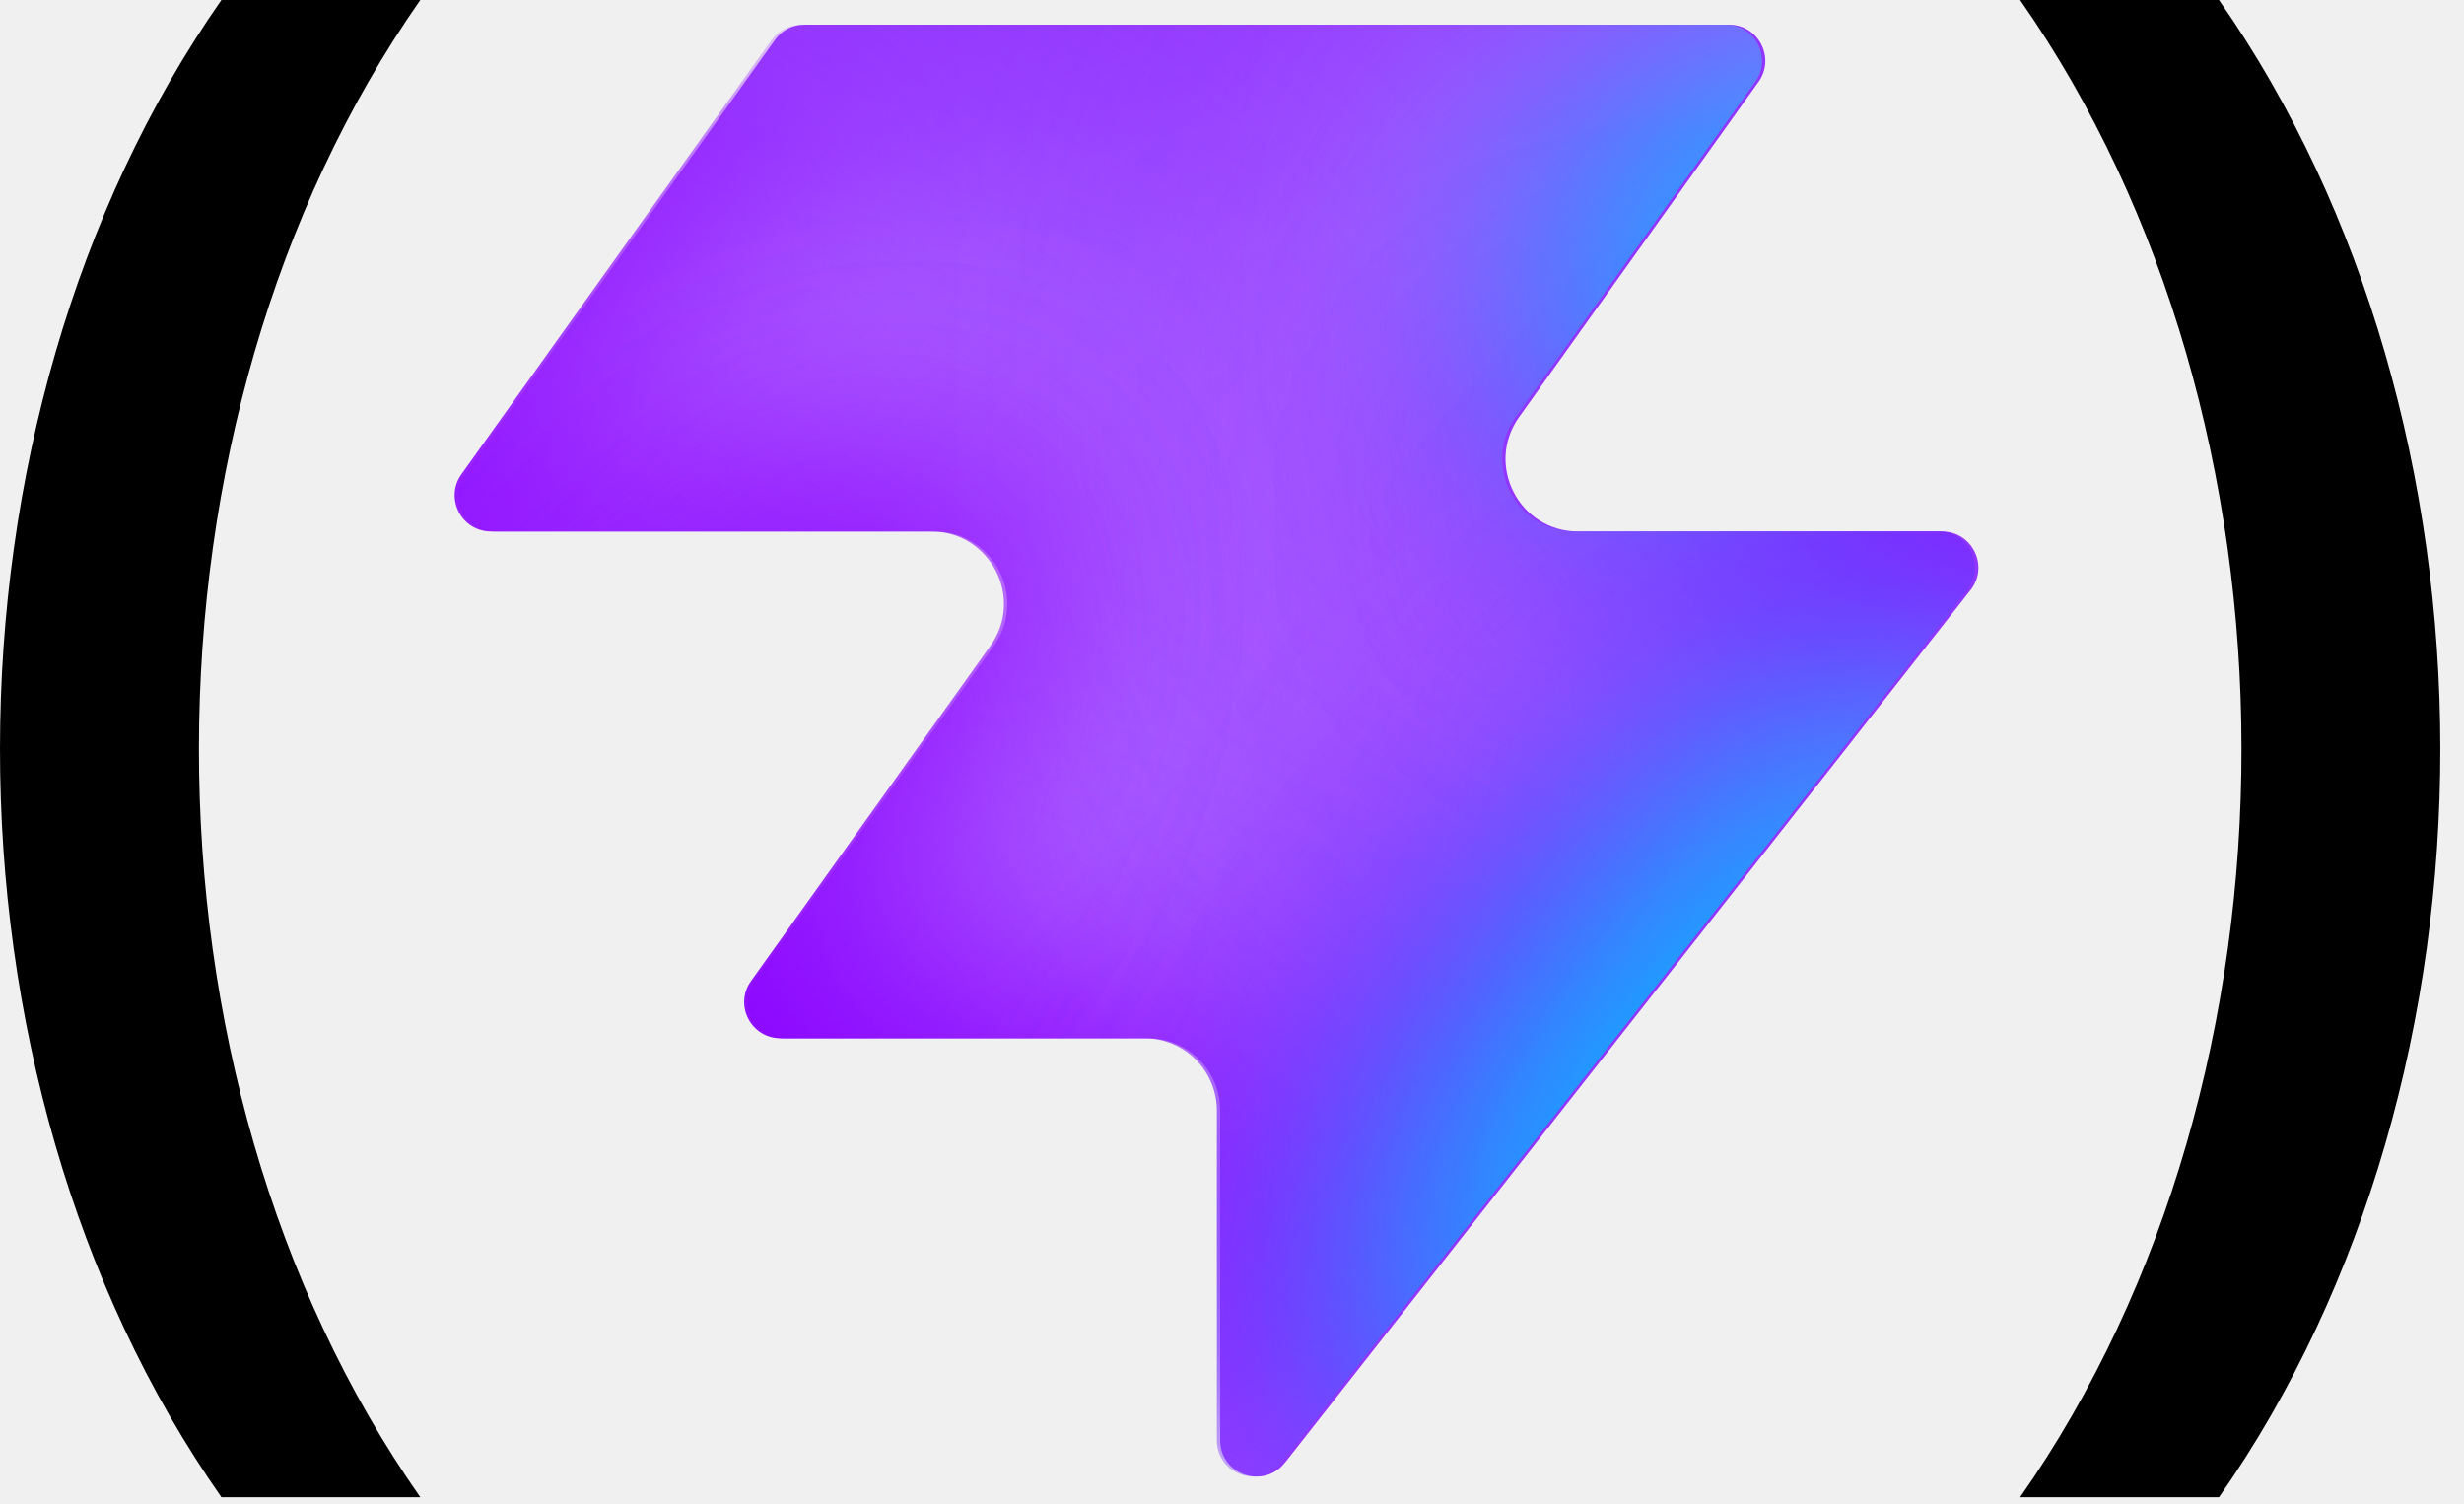
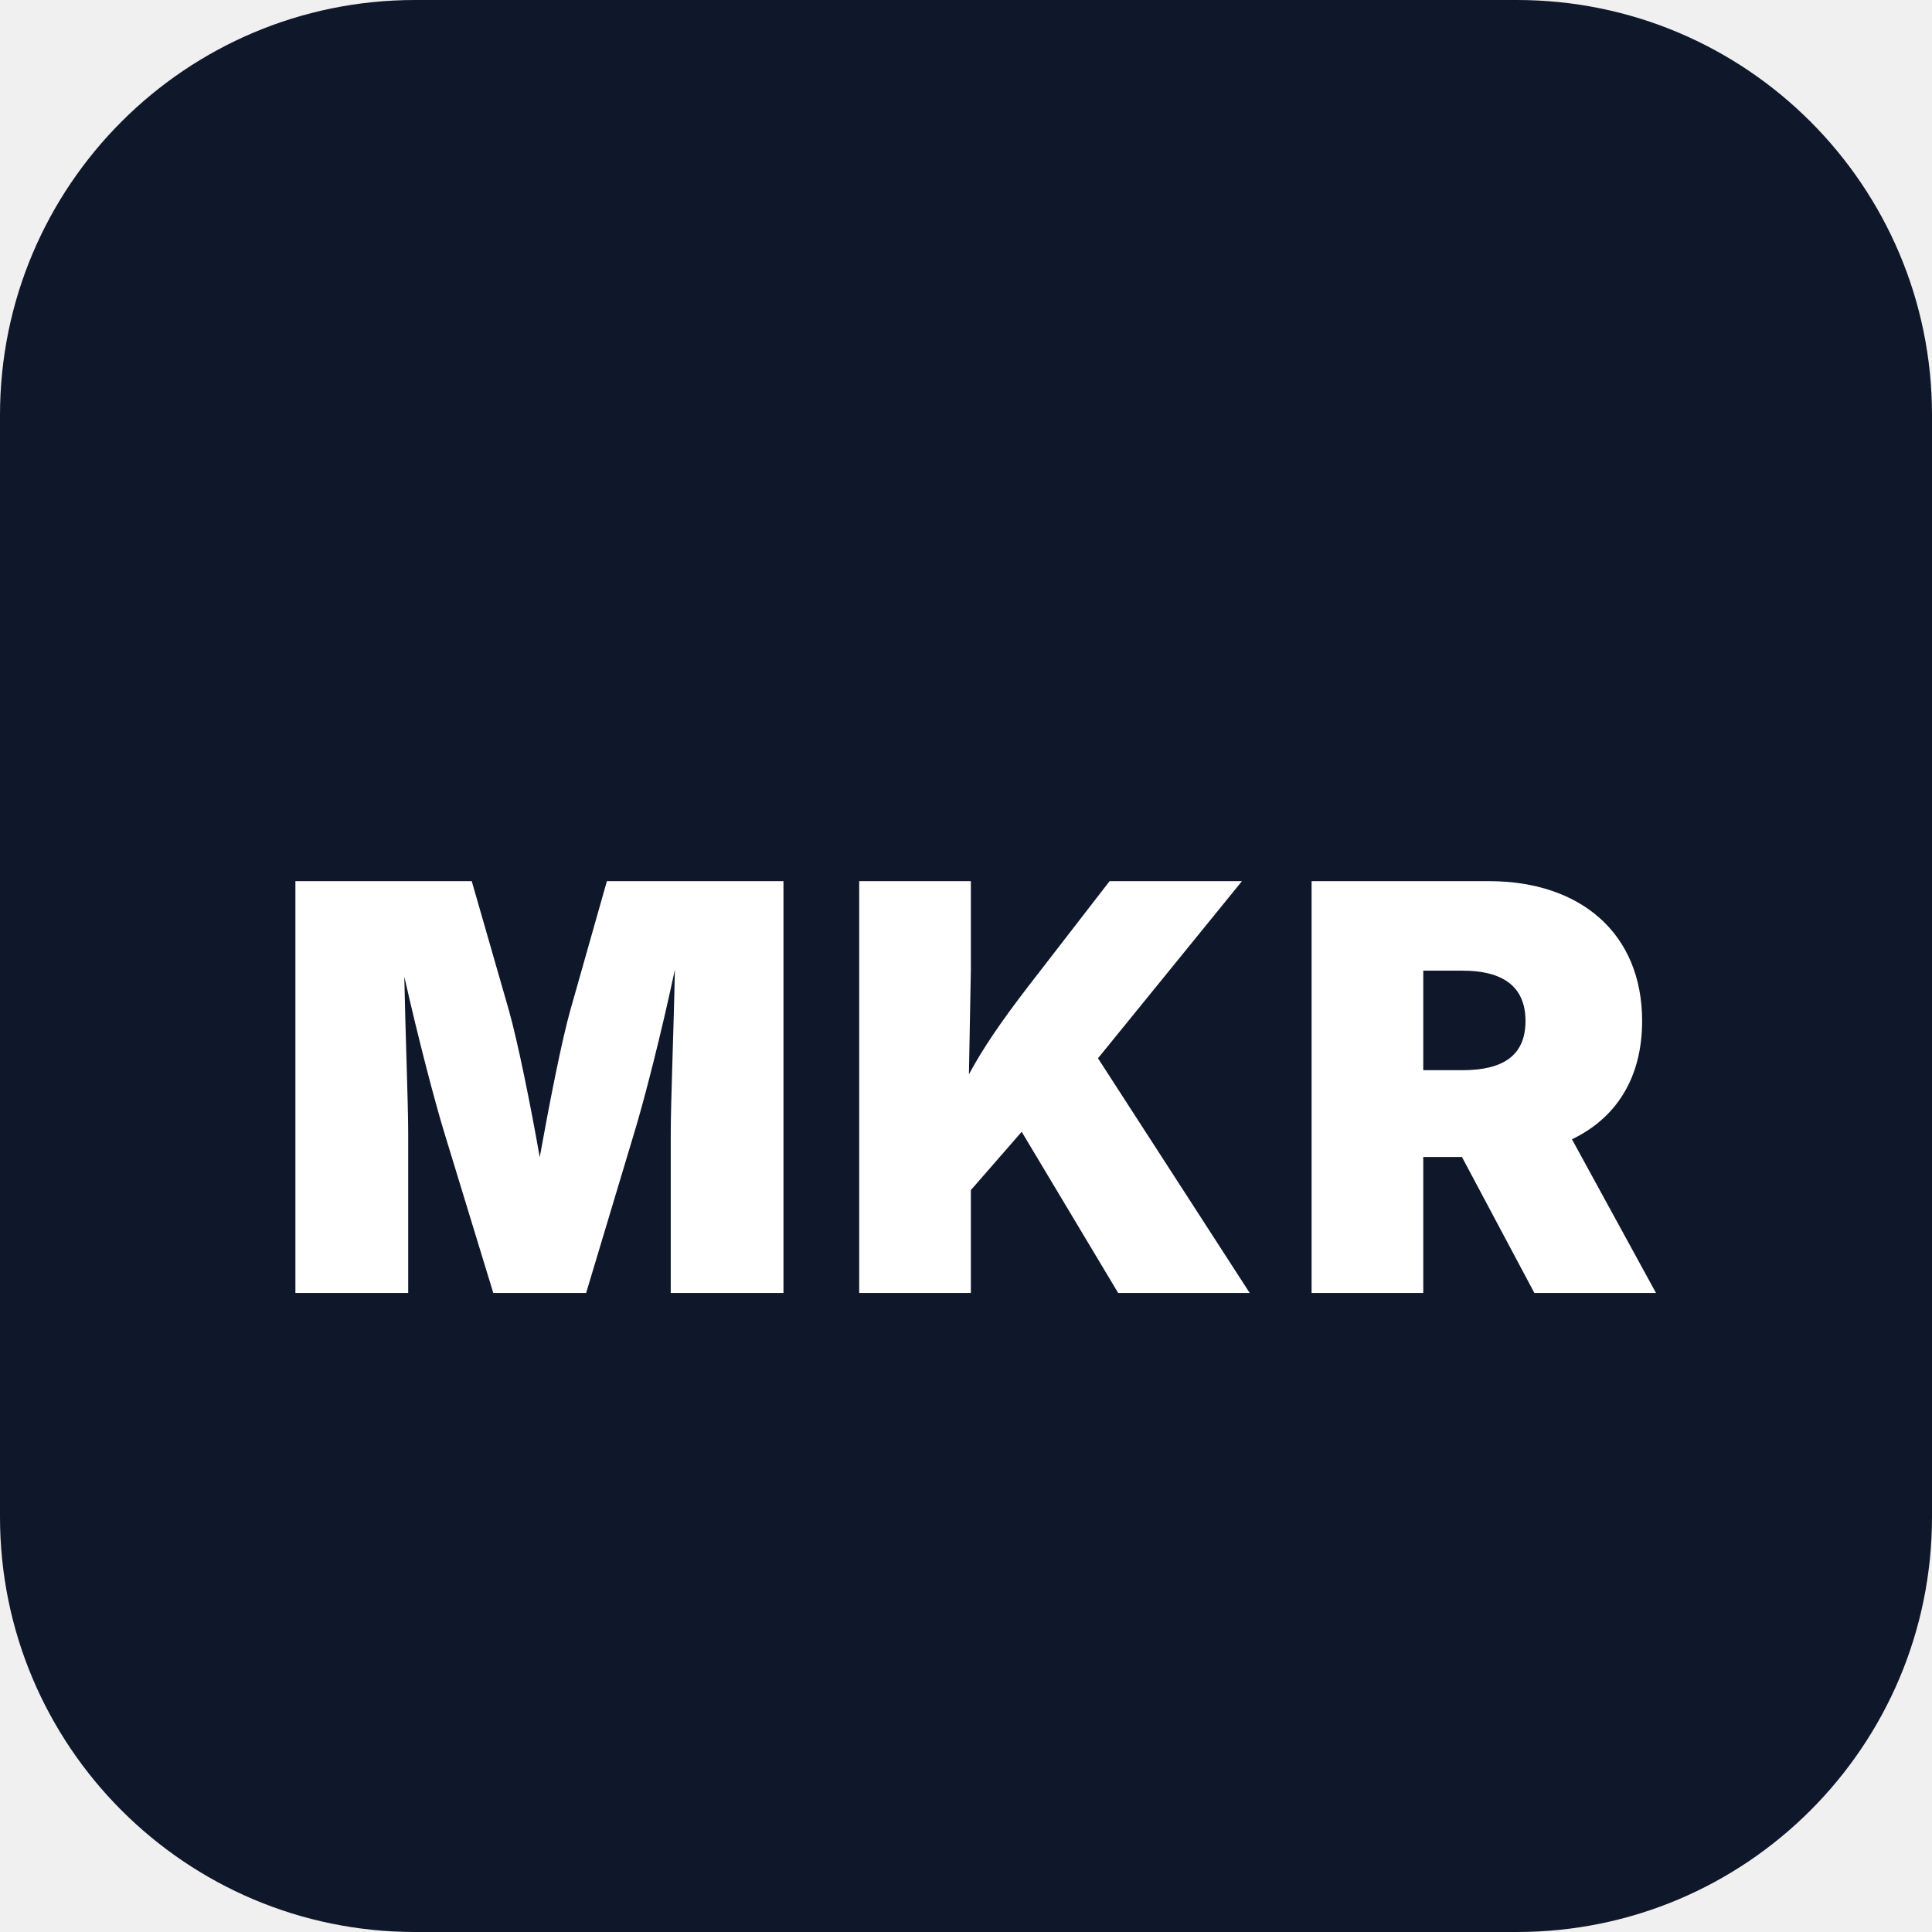
- <svg xmlns="http://www.w3.org/2000/svg" width="77" height="47" fill="none" aria-labelledby="vite-logo-title" viewBox="0 0 77 47">
-   <style>.parenthesis{fill:#000}@media (prefers-color-scheme:dark){.parenthesis{fill:#fff}}</style>
-   <path fill="#9135ff" d="M40.151 45.71c-.663.844-2.02.374-2.02-.699V34.708a2.26 2.26 0 0 0-2.262-2.262H24.493c-.92 0-1.457-1.04-.92-1.788l7.479-10.471c1.07-1.498 0-3.578-1.842-3.578H15.443c-.92 0-1.456-1.04-.92-1.788l9.696-13.576c.213-.297.556-.474.92-.474h28.894c.92 0 1.456 1.04.92 1.788l-7.48 10.472c-1.07 1.497 0 3.578 1.842 3.578h11.376c.944 0 1.474 1.087.89 1.83L40.153 45.712z" />
-   <mask id="a" width="48" height="47" x="14" y="0" maskUnits="userSpaceOnUse" style="mask-type:alpha">
-     <path fill="#000" d="M40.047 45.71c-.663.843-2.02.374-2.02-.699V34.708a2.26 2.26 0 0 0-2.262-2.262H24.389c-.92 0-1.457-1.04-.92-1.788l7.479-10.472c1.07-1.497 0-3.578-1.842-3.578H15.34c-.92 0-1.456-1.04-.92-1.788l9.696-13.575c.213-.297.556-.474.92-.474H53.93c.92 0 1.456 1.04.92 1.788L47.37 13.03c-1.07 1.498 0 3.578 1.842 3.578h11.376c.944 0 1.474 1.088.89 1.831L40.049 45.712z" />
-   </mask>
-   <g mask="url(#a)">
-     <g filter="url(#b)">
-       <ellipse cx="5.508" cy="14.704" fill="#eee6ff" rx="5.508" ry="14.704" transform="rotate(269.814 20.96 11.29)scale(-1 1)" />
-     </g>
-     <g filter="url(#c)">
-       <ellipse cx="10.399" cy="29.851" fill="#eee6ff" rx="10.399" ry="29.851" transform="rotate(89.814 -16.902 -8.275)scale(1 -1)" />
-     </g>
-     <g filter="url(#d)">
-       <ellipse cx="5.508" cy="30.487" fill="#8900ff" rx="5.508" ry="30.487" transform="rotate(89.814 -19.197 -7.127)scale(1 -1)" />
-     </g>
-     <g filter="url(#e)">
-       <ellipse cx="5.508" cy="30.599" fill="#8900ff" rx="5.508" ry="30.599" transform="rotate(89.814 -25.928 4.177)scale(1 -1)" />
-     </g>
-     <g filter="url(#f)">
-       <ellipse cx="5.508" cy="30.599" fill="#8900ff" rx="5.508" ry="30.599" transform="rotate(89.814 -25.738 5.52)scale(1 -1)" />
-     </g>
-     <g filter="url(#g)">
-       <ellipse cx="14.072" cy="22.078" fill="#eee6ff" rx="14.072" ry="22.078" transform="rotate(93.35 31.245 55.578)scale(-1 1)" />
-     </g>
-     <g filter="url(#h)">
-       <ellipse cx="3.47" cy="21.501" fill="#8900ff" rx="3.47" ry="21.501" transform="rotate(89.009 35.419 55.202)scale(-1 1)" />
-     </g>
-     <g filter="url(#i)">
-       <ellipse cx="3.47" cy="21.501" fill="#8900ff" rx="3.47" ry="21.501" transform="rotate(89.009 35.419 55.202)scale(-1 1)" />
-     </g>
-     <g filter="url(#j)">
-       <ellipse cx="14.592" cy="9.743" fill="#8900ff" rx="4.407" ry="29.108" transform="rotate(39.51 14.592 9.743)" />
-     </g>
-     <g filter="url(#k)">
-       <ellipse cx="61.728" cy="-5.321" fill="#8900ff" rx="4.407" ry="29.108" transform="rotate(37.892 61.728 -5.32)" />
-     </g>
-     <g filter="url(#l)">
-       <ellipse cx="55.618" cy="7.104" fill="#00c2ff" rx="5.971" ry="9.665" transform="rotate(37.892 55.618 7.104)" />
-     </g>
-     <g filter="url(#m)">
-       <ellipse cx="12.326" cy="39.103" fill="#8900ff" rx="4.407" ry="29.108" transform="rotate(37.892 12.326 39.103)" />
-     </g>
-     <g filter="url(#n)">
-       <ellipse cx="12.326" cy="39.103" fill="#8900ff" rx="4.407" ry="29.108" transform="rotate(37.892 12.326 39.103)" />
-     </g>
-     <g filter="url(#o)">
-       <ellipse cx="49.857" cy="30.678" fill="#8900ff" rx="4.407" ry="29.108" transform="rotate(37.892 49.857 30.678)" />
-     </g>
-     <g filter="url(#p)">
-       <ellipse cx="52.623" cy="33.171" fill="#00c2ff" rx="5.971" ry="15.297" transform="rotate(37.892 52.623 33.17)" />
-     </g>
-   </g>
-   <path d="M6.919 0c-9.198 13.166-9.252 33.575 0 46.789h6.215c-9.25-13.214-9.196-33.623 0-46.789zm62.424 0h-6.215c9.198 13.166 9.252 33.575 0 46.789h6.215c9.25-13.214 9.196-33.623 0-46.789" class="parenthesis" />
-   <defs>
-     <filter id="b" width="60.045" height="41.654" x="-5.564" y="16.92" color-interpolation-filters="sRGB" filterUnits="userSpaceOnUse">
-       <feFlood flood-opacity="0" result="BackgroundImageFix" />
-       <feBlend in="SourceGraphic" in2="BackgroundImageFix" result="shape" />
-       <feGaussianBlur result="effect1_foregroundBlur_2002_17286" stdDeviation="7.659" />
-     </filter>
-     <filter id="c" width="90.34" height="51.437" x="-40.407" y="-6.762" color-interpolation-filters="sRGB" filterUnits="userSpaceOnUse">
-       <feFlood flood-opacity="0" result="BackgroundImageFix" />
-       <feBlend in="SourceGraphic" in2="BackgroundImageFix" result="shape" />
-       <feGaussianBlur result="effect1_foregroundBlur_2002_17286" stdDeviation="7.659" />
-     </filter>
-     <filter id="d" width="79.355" height="29.4" x="-35.435" y="2.801" color-interpolation-filters="sRGB" filterUnits="userSpaceOnUse">
-       <feFlood flood-opacity="0" result="BackgroundImageFix" />
-       <feBlend in="SourceGraphic" in2="BackgroundImageFix" result="shape" />
-       <feGaussianBlur result="effect1_foregroundBlur_2002_17286" stdDeviation="4.596" />
-     </filter>
-     <filter id="e" width="79.579" height="29.4" x="-30.84" y="20.8" color-interpolation-filters="sRGB" filterUnits="userSpaceOnUse">
-       <feFlood flood-opacity="0" result="BackgroundImageFix" />
-       <feBlend in="SourceGraphic" in2="BackgroundImageFix" result="shape" />
-       <feGaussianBlur result="effect1_foregroundBlur_2002_17286" stdDeviation="4.596" />
-     </filter>
-     <filter id="f" width="79.579" height="29.4" x="-29.307" y="21.949" color-interpolation-filters="sRGB" filterUnits="userSpaceOnUse">
-       <feFlood flood-opacity="0" result="BackgroundImageFix" />
-       <feBlend in="SourceGraphic" in2="BackgroundImageFix" result="shape" />
-       <feGaussianBlur result="effect1_foregroundBlur_2002_17286" stdDeviation="4.596" />
-     </filter>
-     <filter id="g" width="74.749" height="58.852" x="29.961" y="-17.13" color-interpolation-filters="sRGB" filterUnits="userSpaceOnUse">
-       <feFlood flood-opacity="0" result="BackgroundImageFix" />
-       <feBlend in="SourceGraphic" in2="BackgroundImageFix" result="shape" />
-       <feGaussianBlur result="effect1_foregroundBlur_2002_17286" stdDeviation="7.659" />
-     </filter>
-     <filter id="h" width="61.377" height="25.362" x="37.754" y="3.055" color-interpolation-filters="sRGB" filterUnits="userSpaceOnUse">
-       <feFlood flood-opacity="0" result="BackgroundImageFix" />
-       <feBlend in="SourceGraphic" in2="BackgroundImageFix" result="shape" />
-       <feGaussianBlur result="effect1_foregroundBlur_2002_17286" stdDeviation="4.596" />
-     </filter>
-     <filter id="i" width="61.377" height="25.362" x="37.754" y="3.055" color-interpolation-filters="sRGB" filterUnits="userSpaceOnUse">
-       <feFlood flood-opacity="0" result="BackgroundImageFix" />
-       <feBlend in="SourceGraphic" in2="BackgroundImageFix" result="shape" />
-       <feGaussianBlur result="effect1_foregroundBlur_2002_17286" stdDeviation="4.596" />
-     </filter>
-     <filter id="j" width="56.045" height="63.649" x="-13.43" y="-22.082" color-interpolation-filters="sRGB" filterUnits="userSpaceOnUse">
-       <feFlood flood-opacity="0" result="BackgroundImageFix" />
-       <feBlend in="SourceGraphic" in2="BackgroundImageFix" result="shape" />
-       <feGaussianBlur result="effect1_foregroundBlur_2002_17286" stdDeviation="4.596" />
-     </filter>
-     <filter id="k" width="54.814" height="64.646" x="34.321" y="-37.644" color-interpolation-filters="sRGB" filterUnits="userSpaceOnUse">
-       <feFlood flood-opacity="0" result="BackgroundImageFix" />
-       <feBlend in="SourceGraphic" in2="BackgroundImageFix" result="shape" />
-       <feGaussianBlur result="effect1_foregroundBlur_2002_17286" stdDeviation="4.596" />
-     </filter>
-     <filter id="l" width="33.541" height="35.313" x="38.847" y="-10.552" color-interpolation-filters="sRGB" filterUnits="userSpaceOnUse">
-       <feFlood flood-opacity="0" result="BackgroundImageFix" />
-       <feBlend in="SourceGraphic" in2="BackgroundImageFix" result="shape" />
-       <feGaussianBlur result="effect1_foregroundBlur_2002_17286" stdDeviation="4.596" />
-     </filter>
-     <filter id="m" width="54.814" height="64.646" x="-15.081" y="6.78" color-interpolation-filters="sRGB" filterUnits="userSpaceOnUse">
-       <feFlood flood-opacity="0" result="BackgroundImageFix" />
-       <feBlend in="SourceGraphic" in2="BackgroundImageFix" result="shape" />
-       <feGaussianBlur result="effect1_foregroundBlur_2002_17286" stdDeviation="4.596" />
-     </filter>
-     <filter id="n" width="54.814" height="64.646" x="-15.081" y="6.78" color-interpolation-filters="sRGB" filterUnits="userSpaceOnUse">
-       <feFlood flood-opacity="0" result="BackgroundImageFix" />
-       <feBlend in="SourceGraphic" in2="BackgroundImageFix" result="shape" />
-       <feGaussianBlur result="effect1_foregroundBlur_2002_17286" stdDeviation="4.596" />
-     </filter>
-     <filter id="o" width="54.814" height="64.646" x="22.45" y="-1.645" color-interpolation-filters="sRGB" filterUnits="userSpaceOnUse">
-       <feFlood flood-opacity="0" result="BackgroundImageFix" />
-       <feBlend in="SourceGraphic" in2="BackgroundImageFix" result="shape" />
-       <feGaussianBlur result="effect1_foregroundBlur_2002_17286" stdDeviation="4.596" />
-     </filter>
-     <filter id="p" width="39.409" height="43.623" x="32.919" y="11.36" color-interpolation-filters="sRGB" filterUnits="userSpaceOnUse">
-       <feFlood flood-opacity="0" result="BackgroundImageFix" />
-       <feBlend in="SourceGraphic" in2="BackgroundImageFix" result="shape" />
-       <feGaussianBlur result="effect1_foregroundBlur_2002_17286" stdDeviation="4.596" />
-     </filter>
-   </defs>
+ <svg xmlns="http://www.w3.org/2000/svg" width="512" height="512" viewBox="0 0 512 512">
+   <rect width="512" height="512" rx="110" fill="#0f172a" />
+   <text x="256" y="285" text-anchor="middle" dominant-baseline="middle" font-family="Inter, system-ui, -apple-system, sans-serif" font-size="150" font-weight="900" fill="#ffffff" letter-spacing="6">
+     MKR
+   </text>
</svg>
